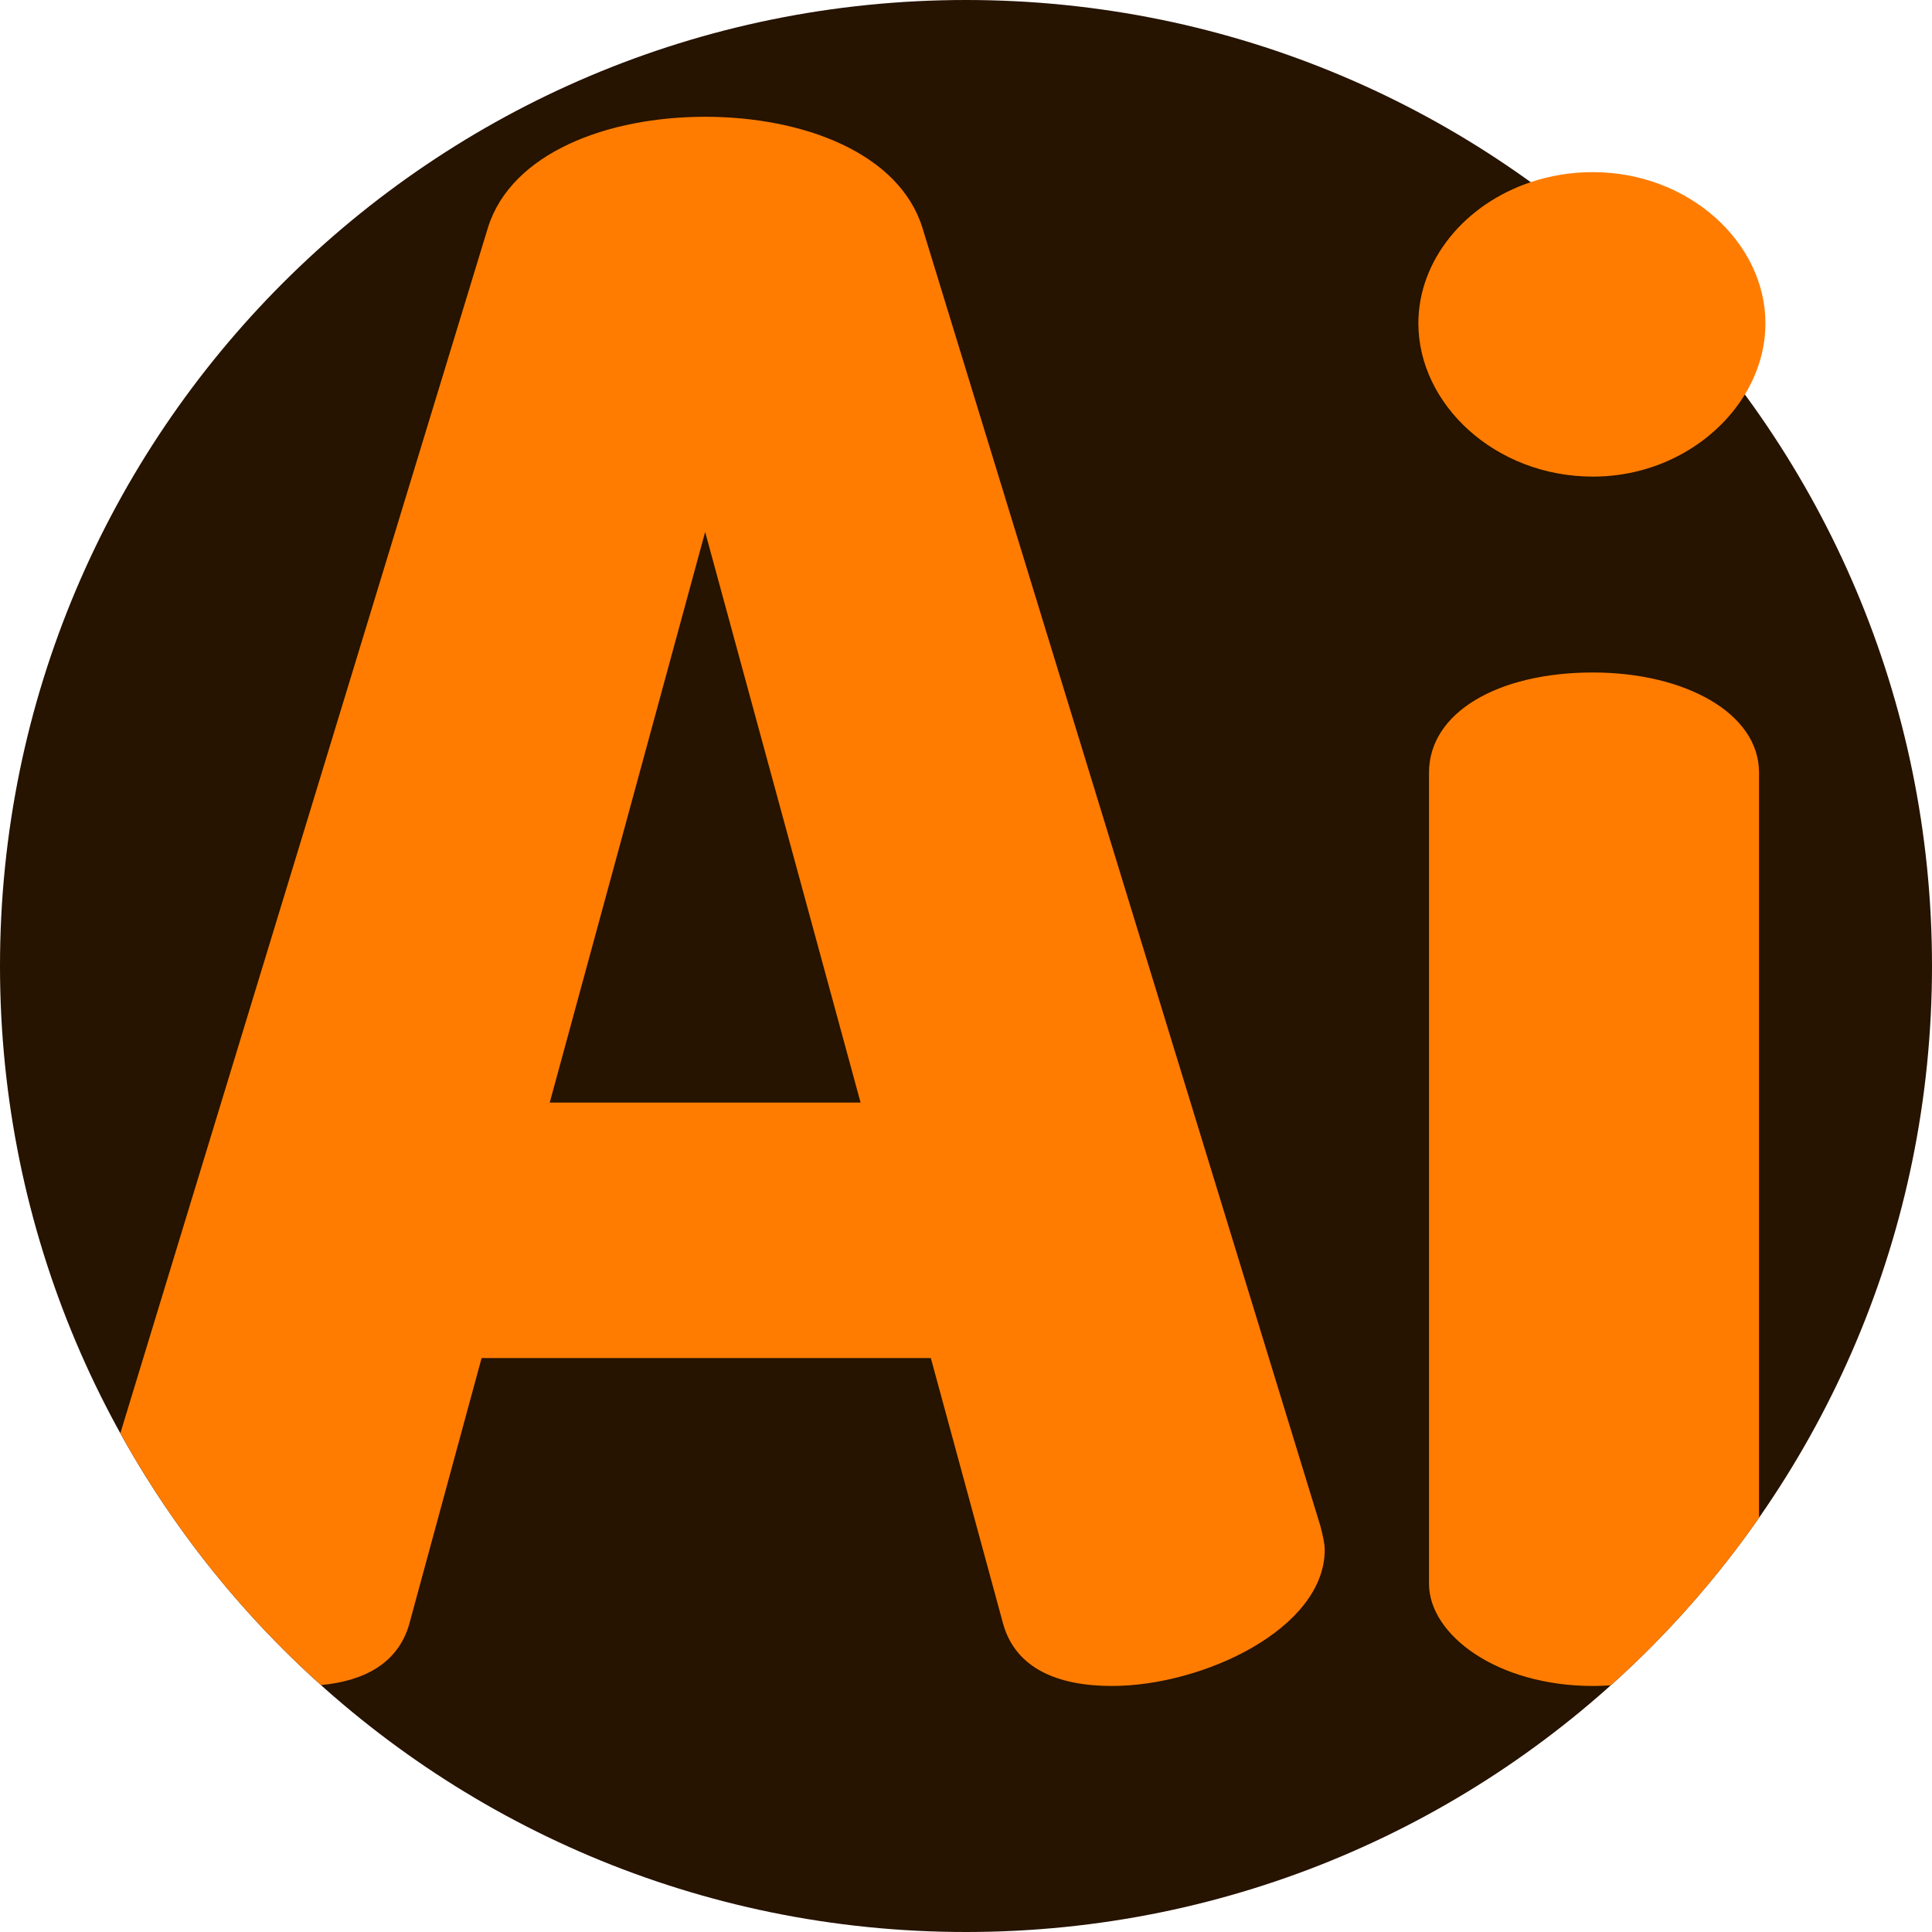
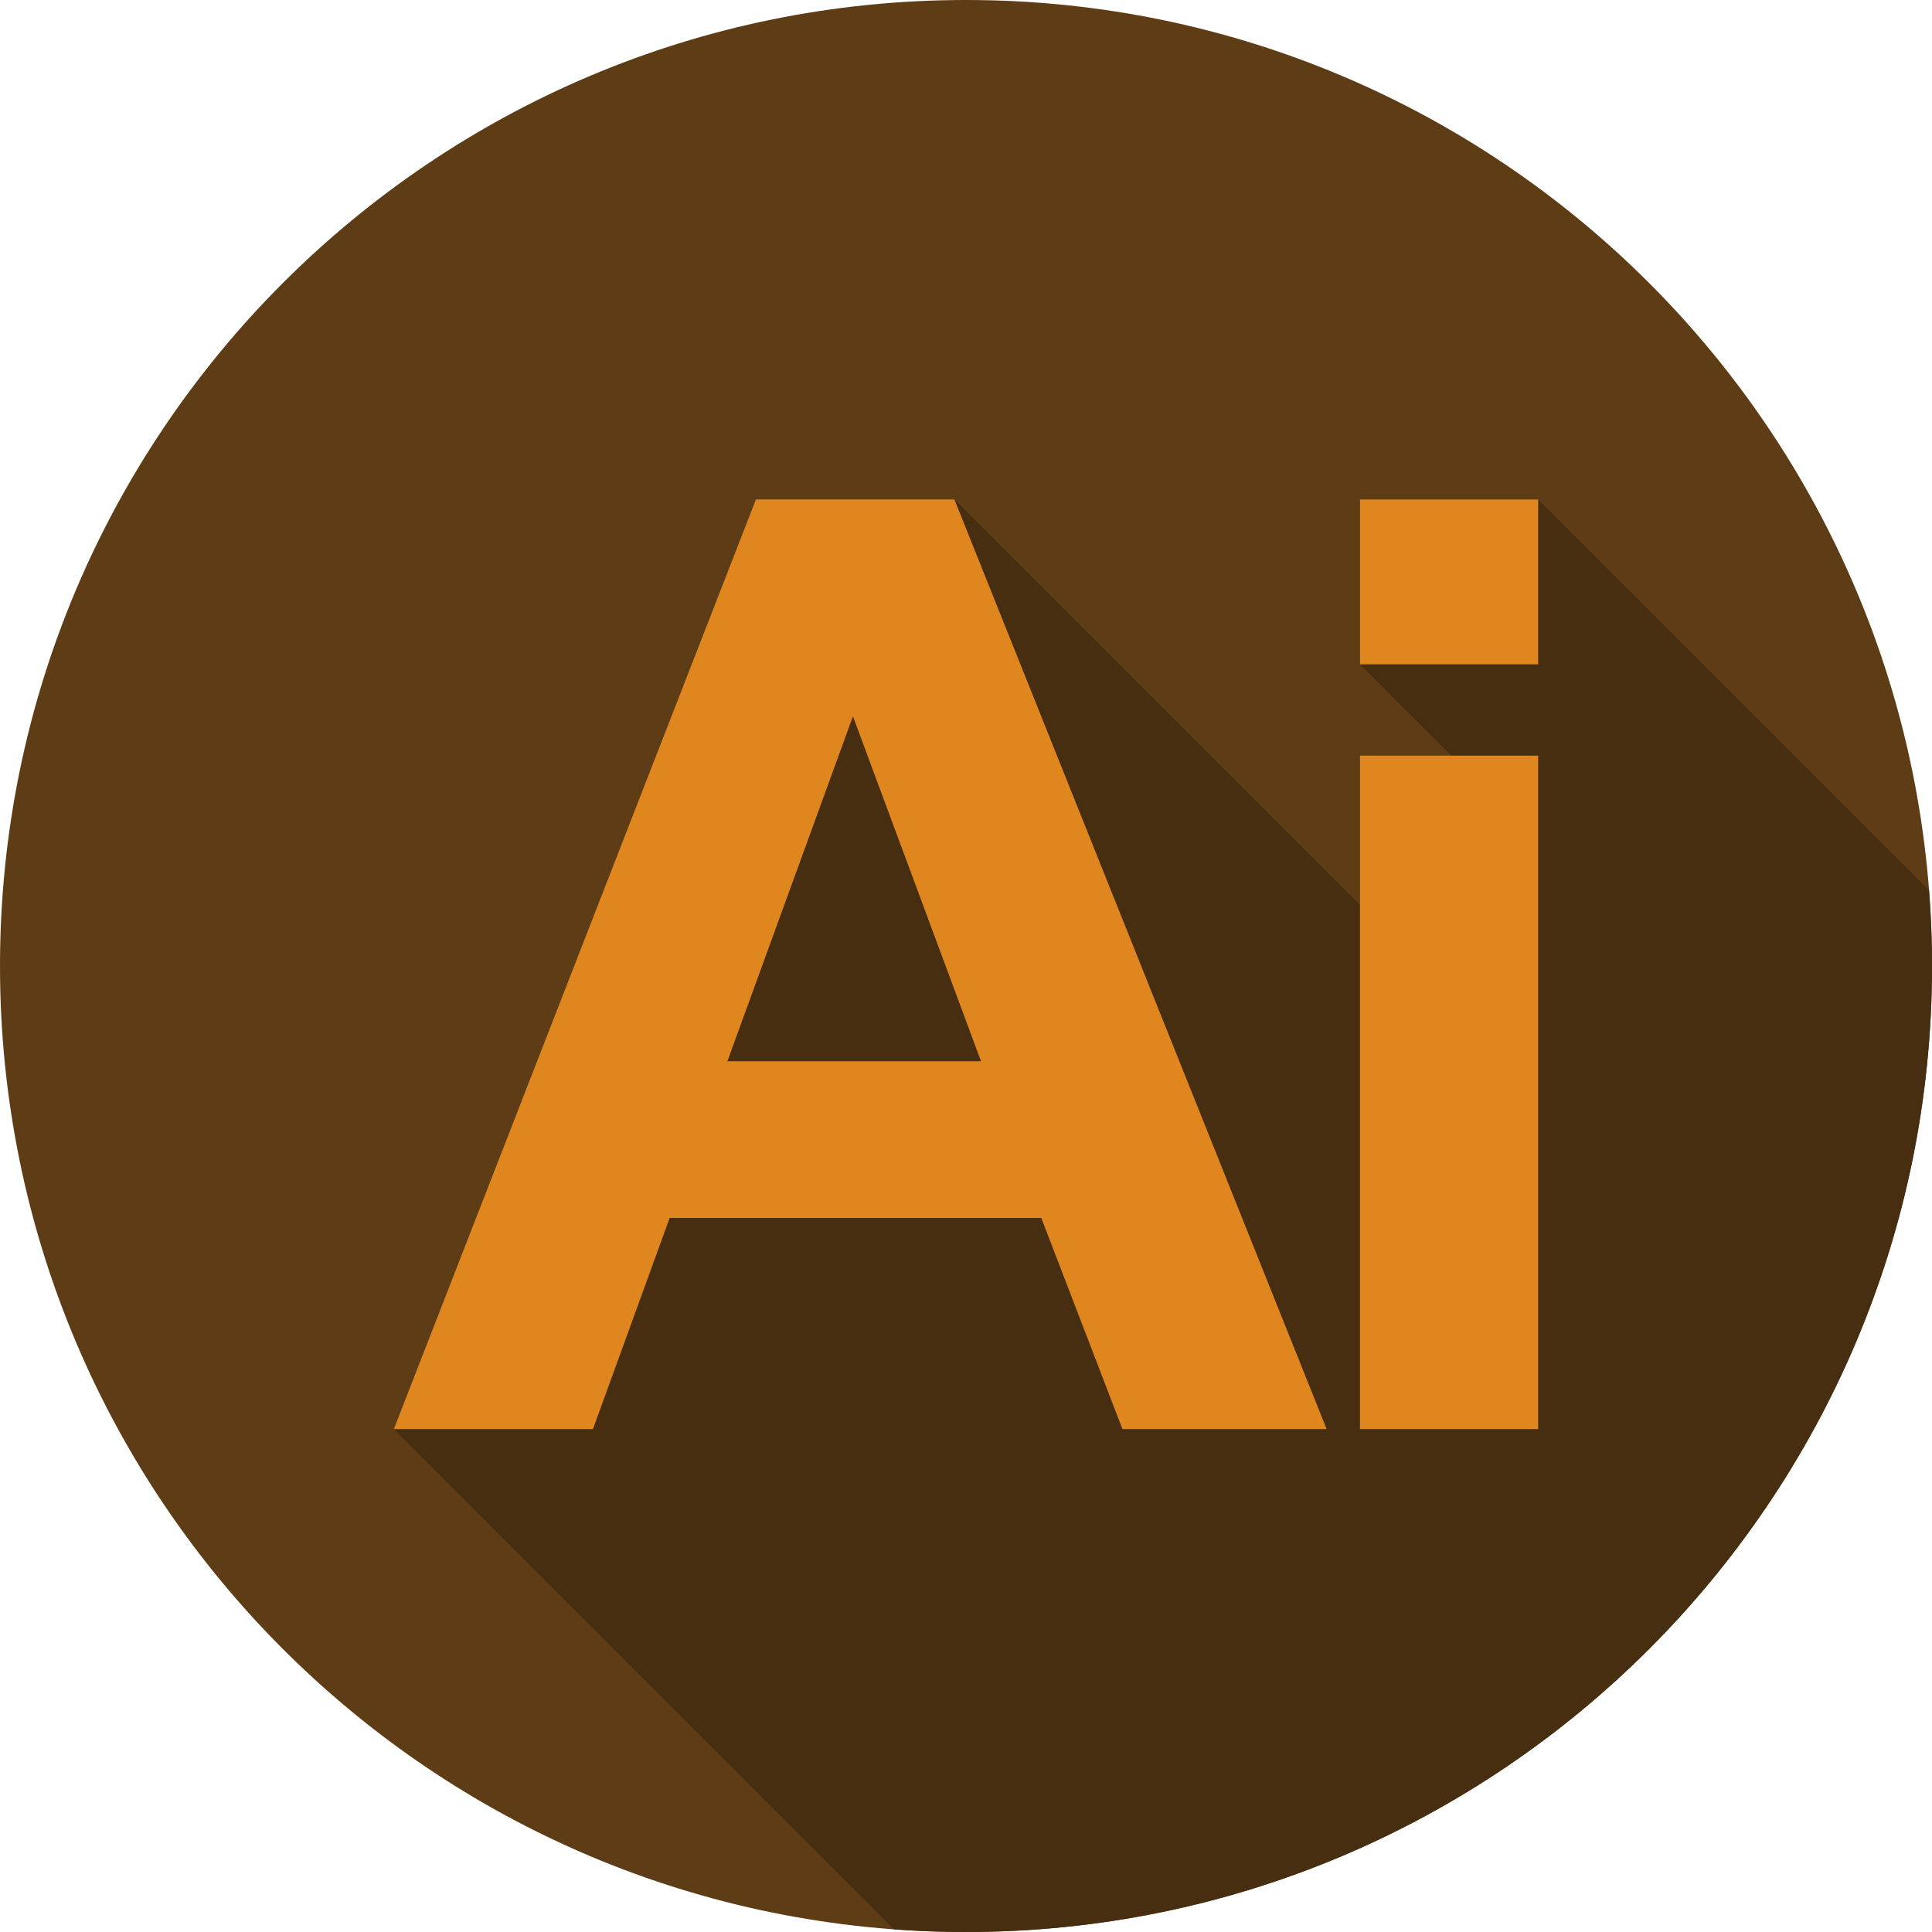
<svg xmlns="http://www.w3.org/2000/svg" version="1.1" id="Capa_1" x="0px" y="0px" viewBox="0 0 512 512" style="enable-background:new 0 0 512 512;" xml:space="preserve">
-   <circle style="fill:#261300;" cx="256" cy="256" r="256" />
+   <circle style="fill:#5E3C16;" cx="256" cy="256" r="256" />
+   <path style="fill:#472E11;" d="M511.222,235.949L407.631,132.358H360.41v43.693l24.199,24.199H360.41v39.592L252.925,132.358h-52.6  l-95.956,246.361l132.576,132.577C243.237,511.757,249.59,512,256,512c141.385,0,256-114.615,256-256  C512,249.251,511.735,242.566,511.222,235.949z" />
  <g>
-     <path style="fill:#FF7C00;" d="M349.939,404.479L244.426,60.29c-6.207-19.749-31.598-29.341-57.553-29.341   s-51.346,9.592-57.553,29.341L31.894,379.82c13.908,25.14,31.932,47.689,53.164,66.738c11.536-1.066,20.438-5.831,23.385-16.123   l19.184-70.531h119.056l19.184,70.531c3.385,11.849,14.67,16.363,28.776,16.363c24.263,0,56.424-15.235,56.424-36.112   C351.068,408.993,350.504,406.736,349.939,404.479z M145.683,292.194l41.19-151.218l41.19,151.218H145.683z" />
-     <path style="fill:#FF7C00;" d="M422.152,45.619c-5.841,0-11.4,0.94-16.499,2.654c-17.575,5.872-29.769,20.793-29.769,37.407   c0,21.441,20.313,40.626,46.268,40.626c17.481,0,32.559-9.101,40.26-21.765c3.479-5.726,5.444-12.184,5.444-18.86   C467.856,64.239,447.543,45.619,422.152,45.619z M422.152,178.217c-25.391,0-43.447,10.721-43.447,26.52v214.977   c0,13.542,18.056,27.084,43.447,27.084c1.599,0,3.176-0.063,4.723-0.178c14.743-13.218,27.941-28.118,39.288-44.408V204.736   C466.163,188.937,446.415,178.217,422.152,178.217z" />
+     <path style="fill:#DF871E;" d="M351.57,378.719h-54.112l-21.51-55.961h-98.477l-20.334,55.961h-52.768l95.956-246.361h52.599   L351.57,378.719z M259.983,281.249l-33.946-91.419l-33.274,91.419H259.983z" />
+     <path style="fill:#DF871E;" d="M360.41,176.051v-43.693h47.221v43.693H360.41z M360.41,378.719V200.25h47.221v178.468H360.41z" />
  </g>
  <g>
</g>
  <g>
</g>
  <g>
</g>
  <g>
</g>
  <g>
</g>
  <g>
</g>
  <g>
</g>
  <g>
</g>
  <g>
</g>
  <g>
</g>
  <g>
</g>
  <g>
</g>
  <g>
</g>
  <g>
</g>
  <g>
</g>
</svg>
